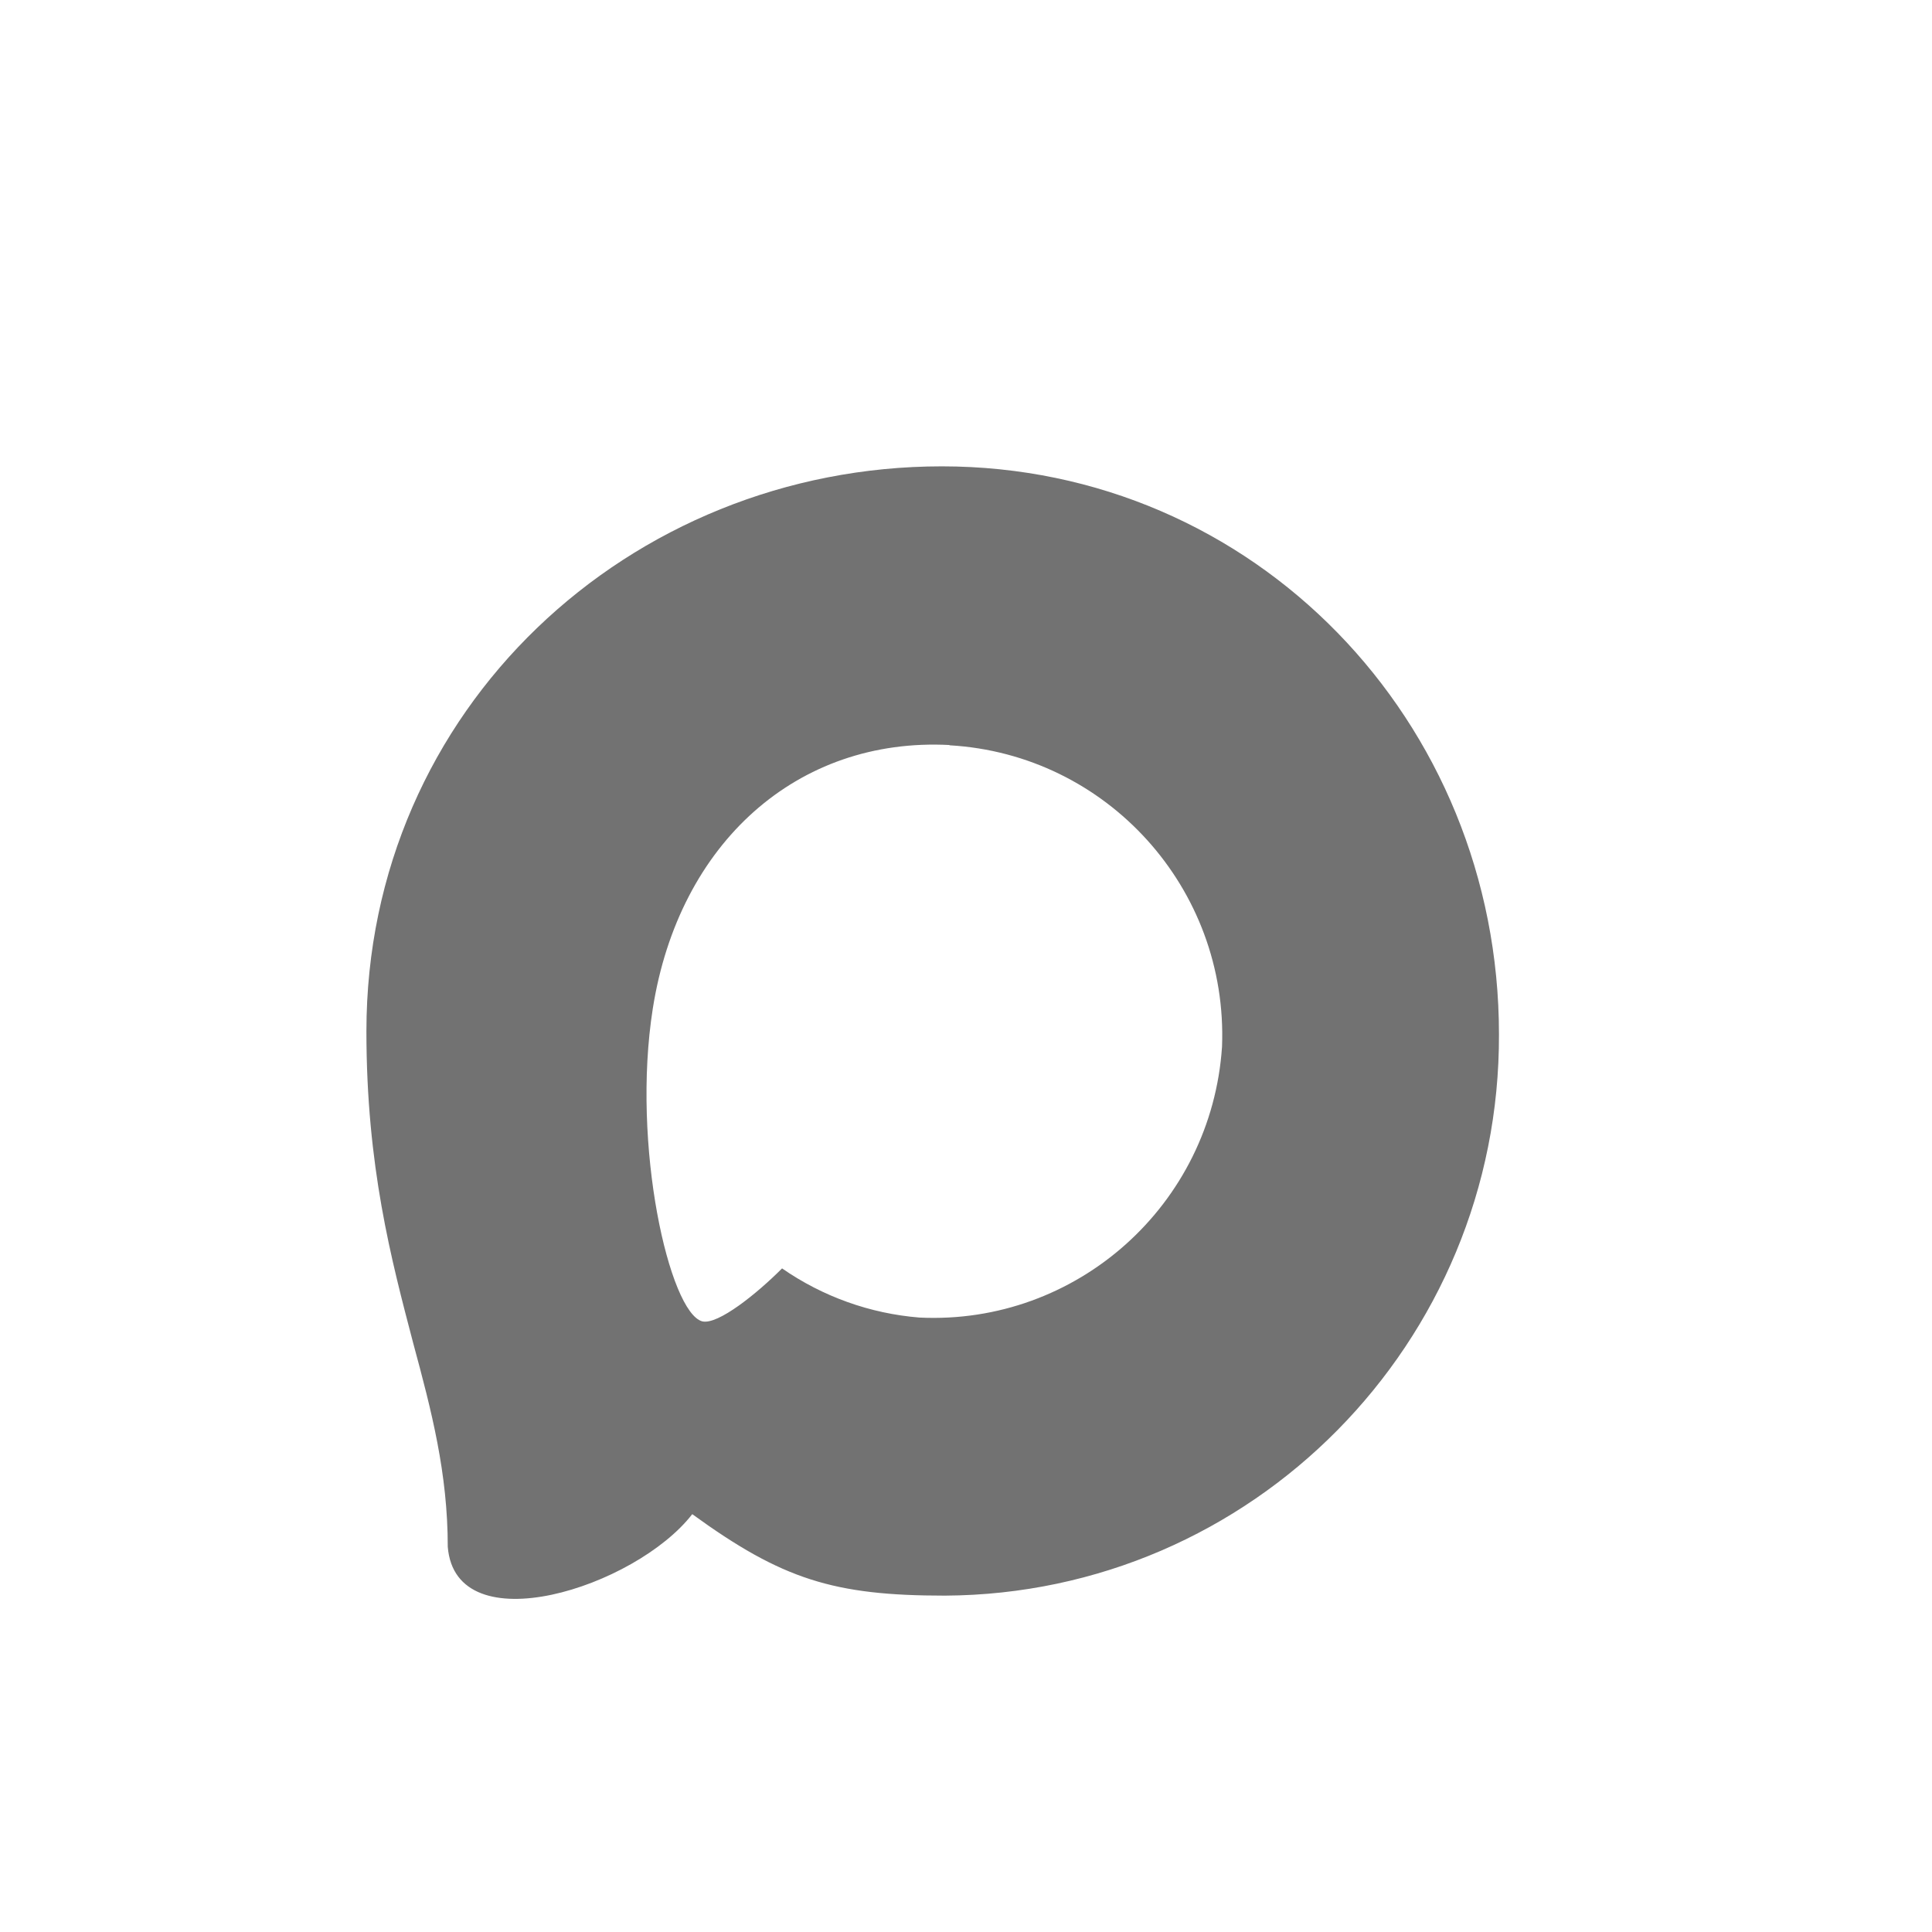
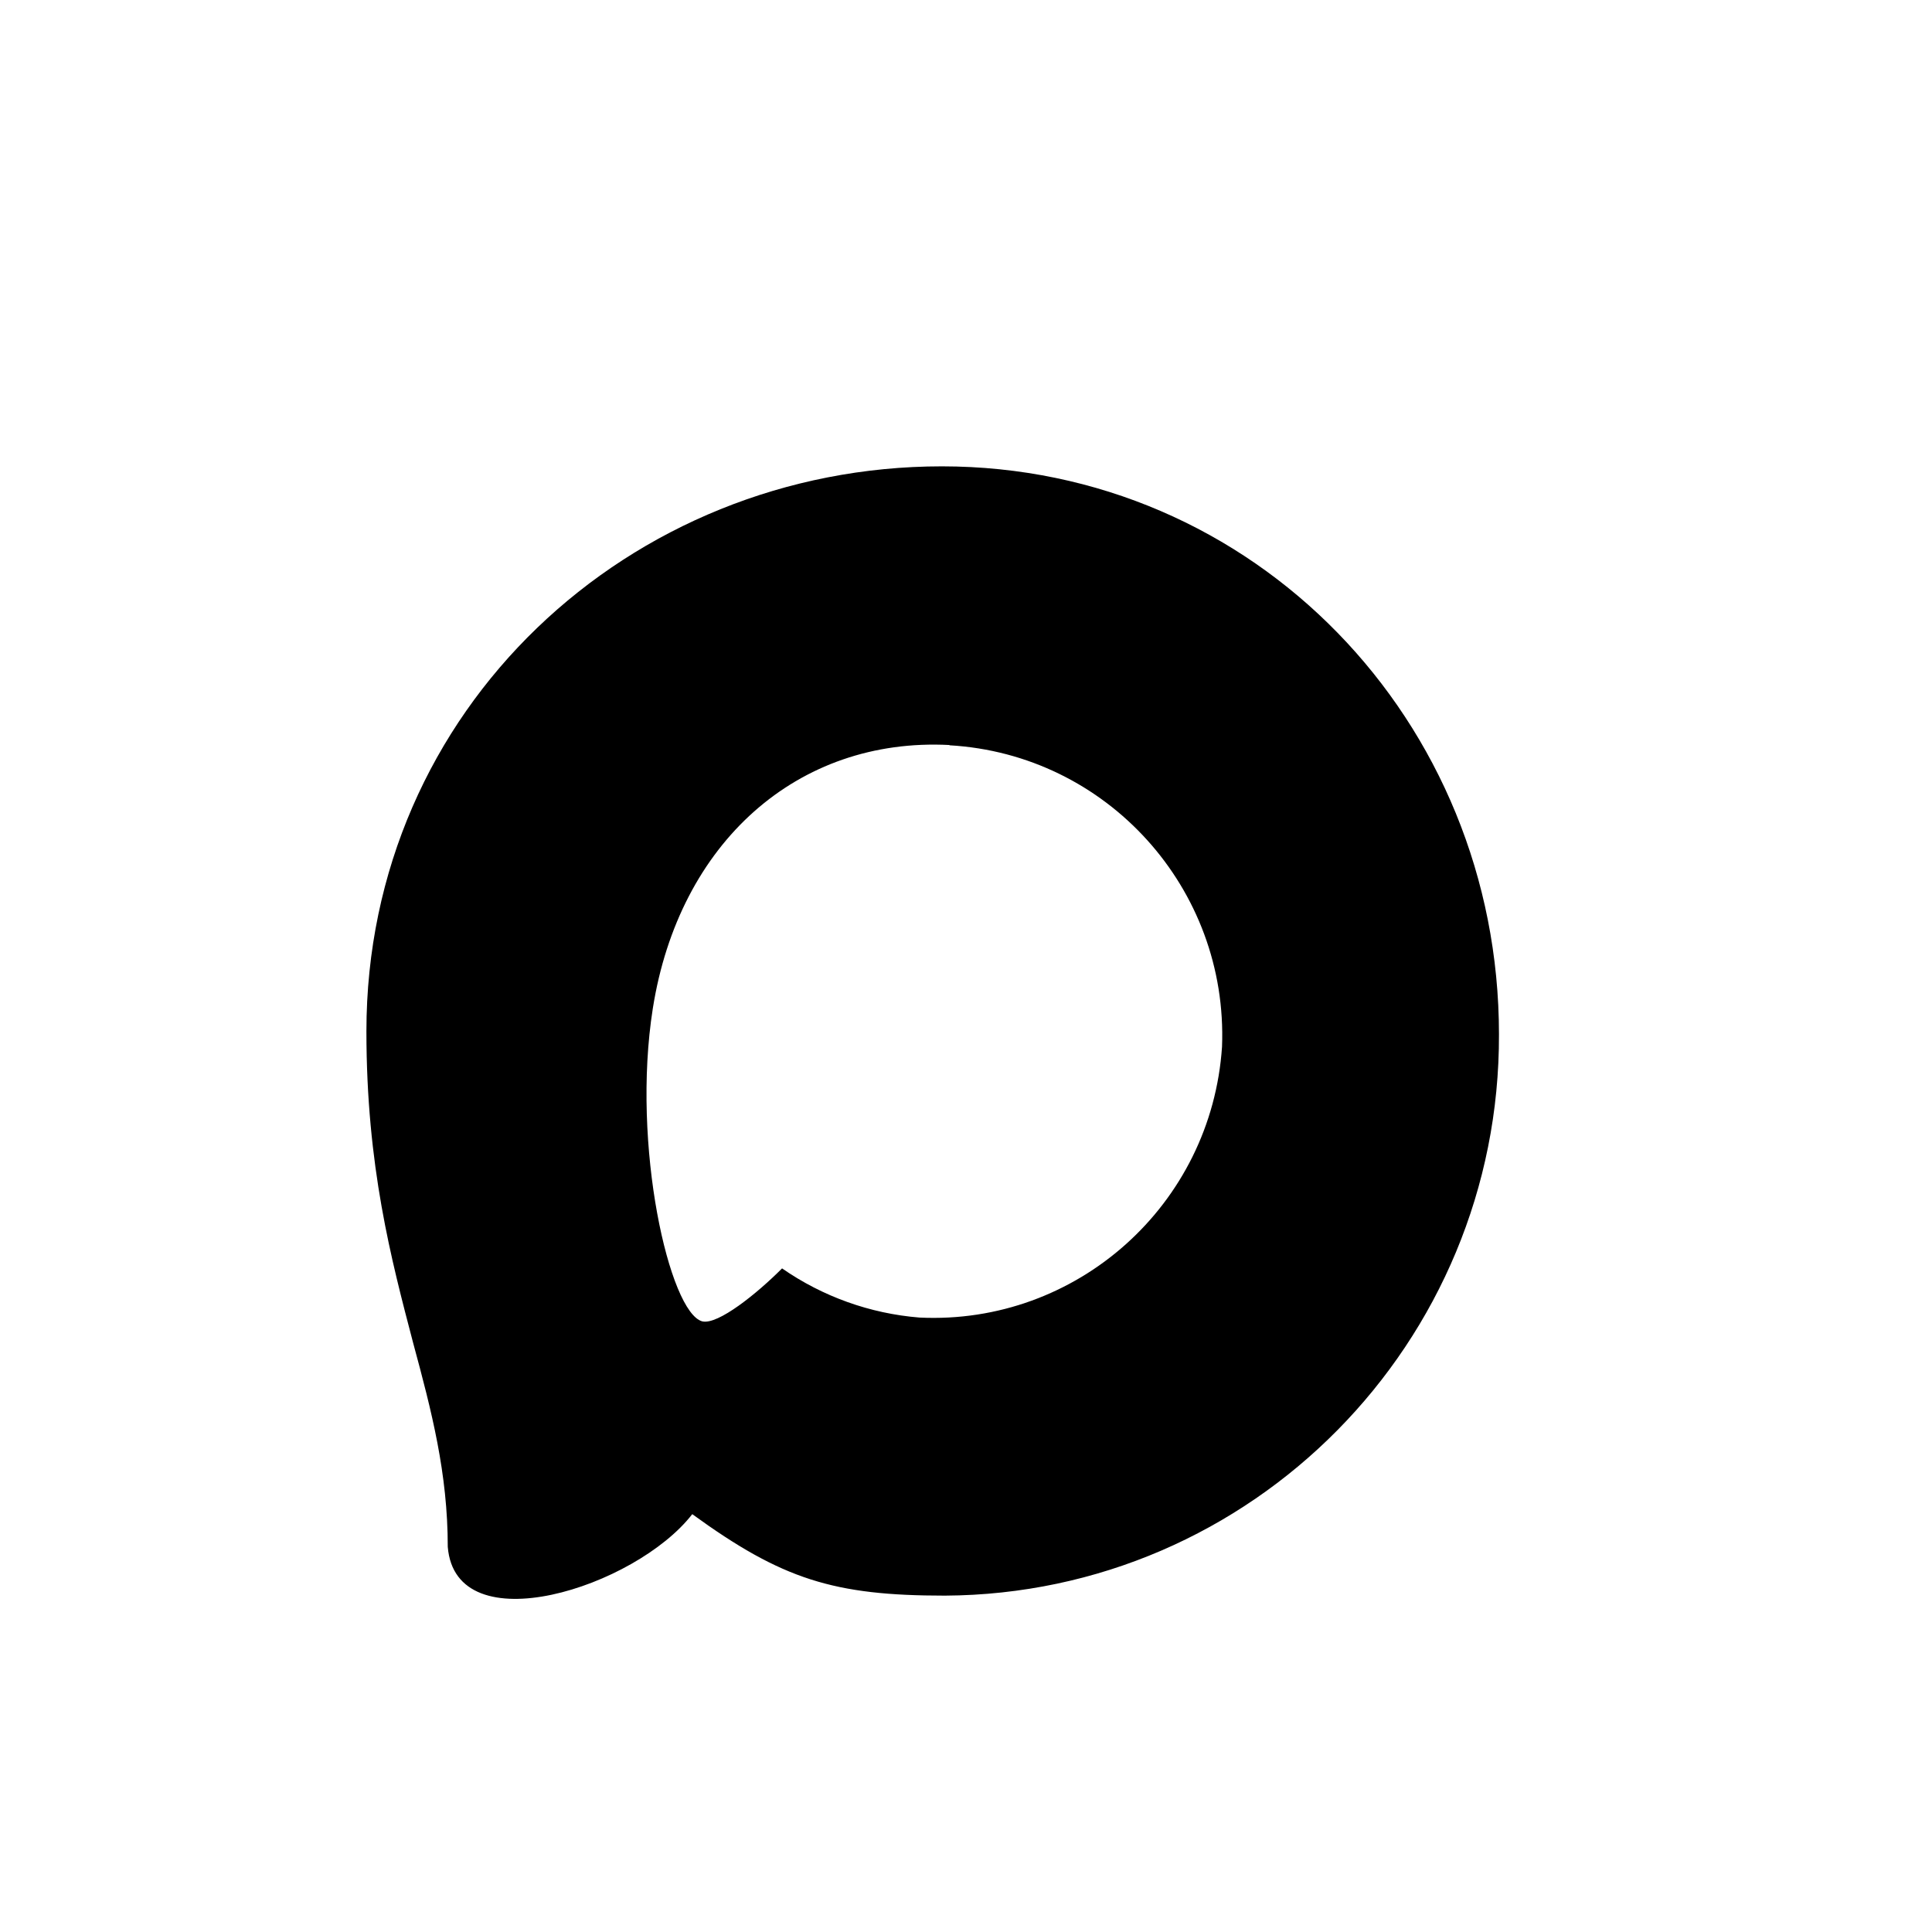
- <svg xmlns="http://www.w3.org/2000/svg" fill="none" viewBox="0 0 29 29">
-   <path fill-rule="evenodd" clip-rule="evenodd" d="M14.183 23.951c-1.669 0-2.444-.244-3.792-1.223-.852 1.101-3.551 1.961-3.67.49 0-1.105-.243-2.039-.519-3.058-.329-1.256-.702-2.654-.702-4.68C5.5 10.64 9.454 7 14.138 7c4.688 0 8.362 3.82 8.362 8.525.016 4.632-3.706 8.402-8.317 8.426zm.069-12.768c-2.282-.118-4.06 1.467-4.453 3.954-.325 2.06.251 4.566.742 4.697.236.057.829-.424 1.198-.795a4.21 4.21 0 002.062.738c2.364.114 4.384-1.693 4.542-4.065.093-2.376-1.727-4.39-4.091-4.525v-.004z" fill="#727272" />
+ <svg viewBox="0 0 29 29">
+   <path fill-rule="evenodd" clip-rule="evenodd" d="M14.183 23.951c-1.669 0-2.444-.244-3.792-1.223-.852 1.101-3.551 1.961-3.67.49 0-1.105-.243-2.039-.519-3.058-.329-1.256-.702-2.654-.702-4.68C5.5 10.64 9.454 7 14.138 7c4.688 0 8.362 3.82 8.362 8.525.016 4.632-3.706 8.402-8.317 8.426zm.069-12.768c-2.282-.118-4.06 1.467-4.453 3.954-.325 2.06.251 4.566.742 4.697.236.057.829-.424 1.198-.795a4.21 4.21 0 002.062.738c2.364.114 4.384-1.693 4.542-4.065.093-2.376-1.727-4.39-4.091-4.525v-.004z" />
</svg>
